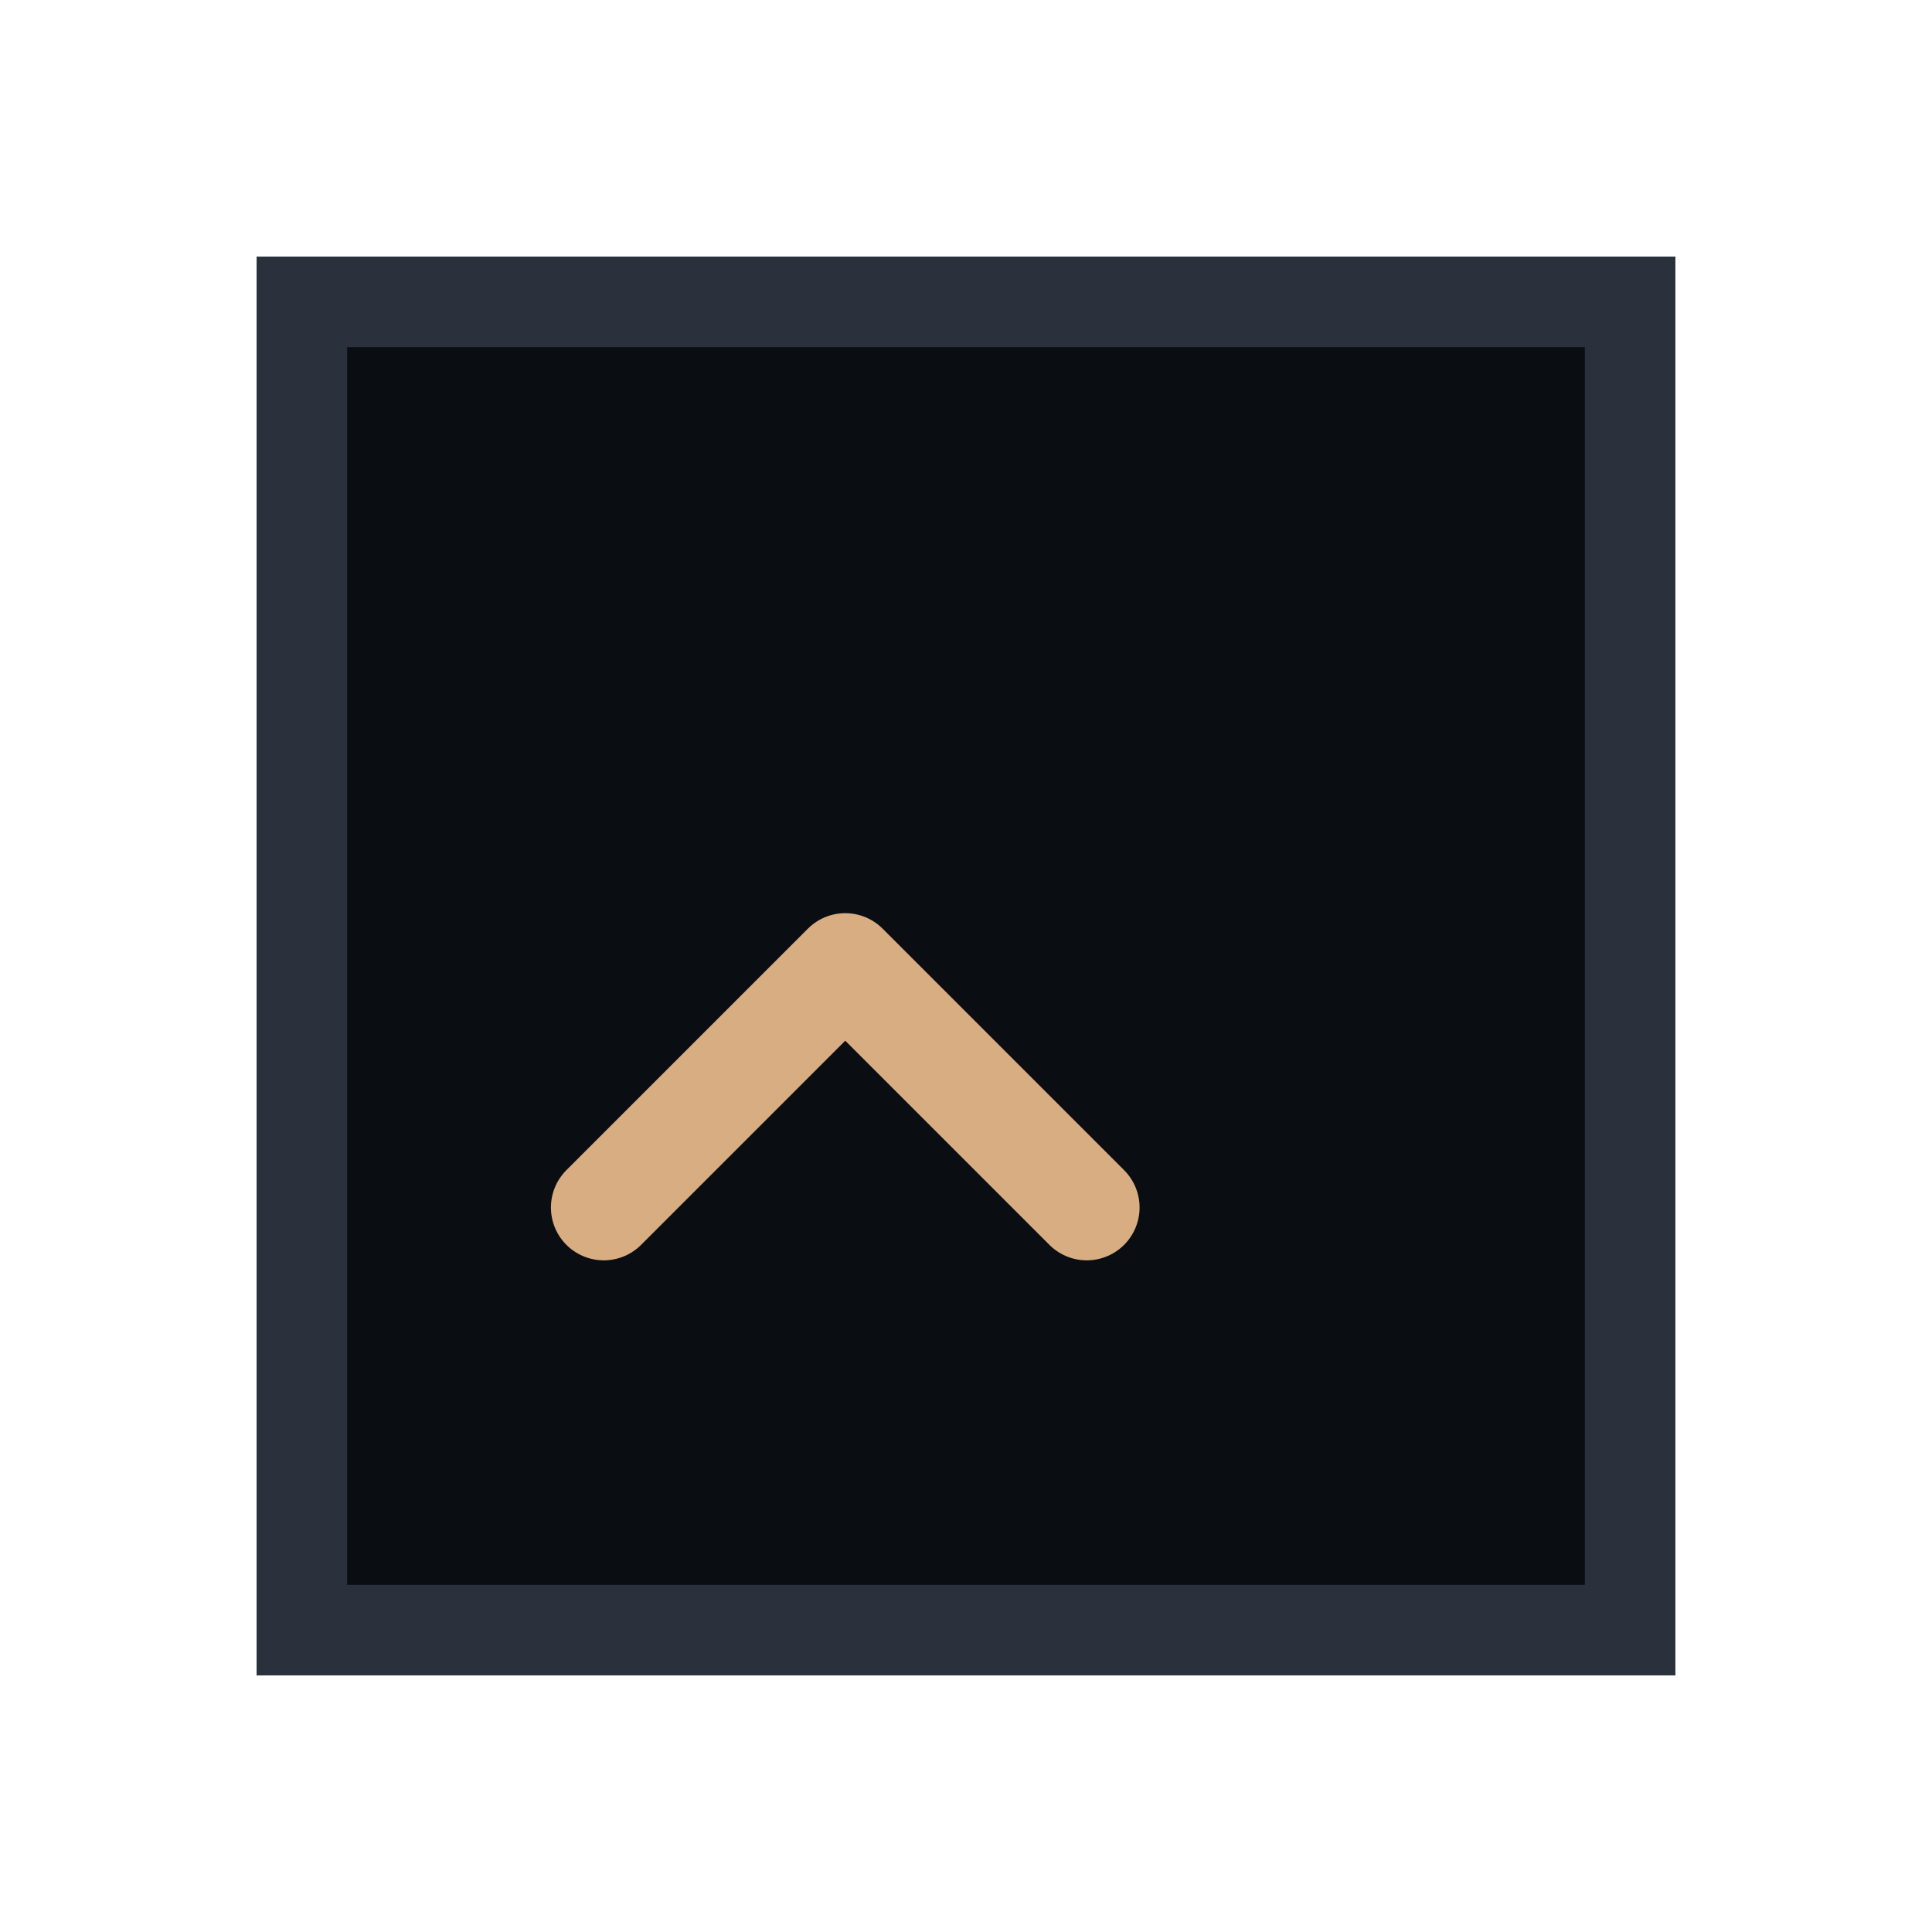
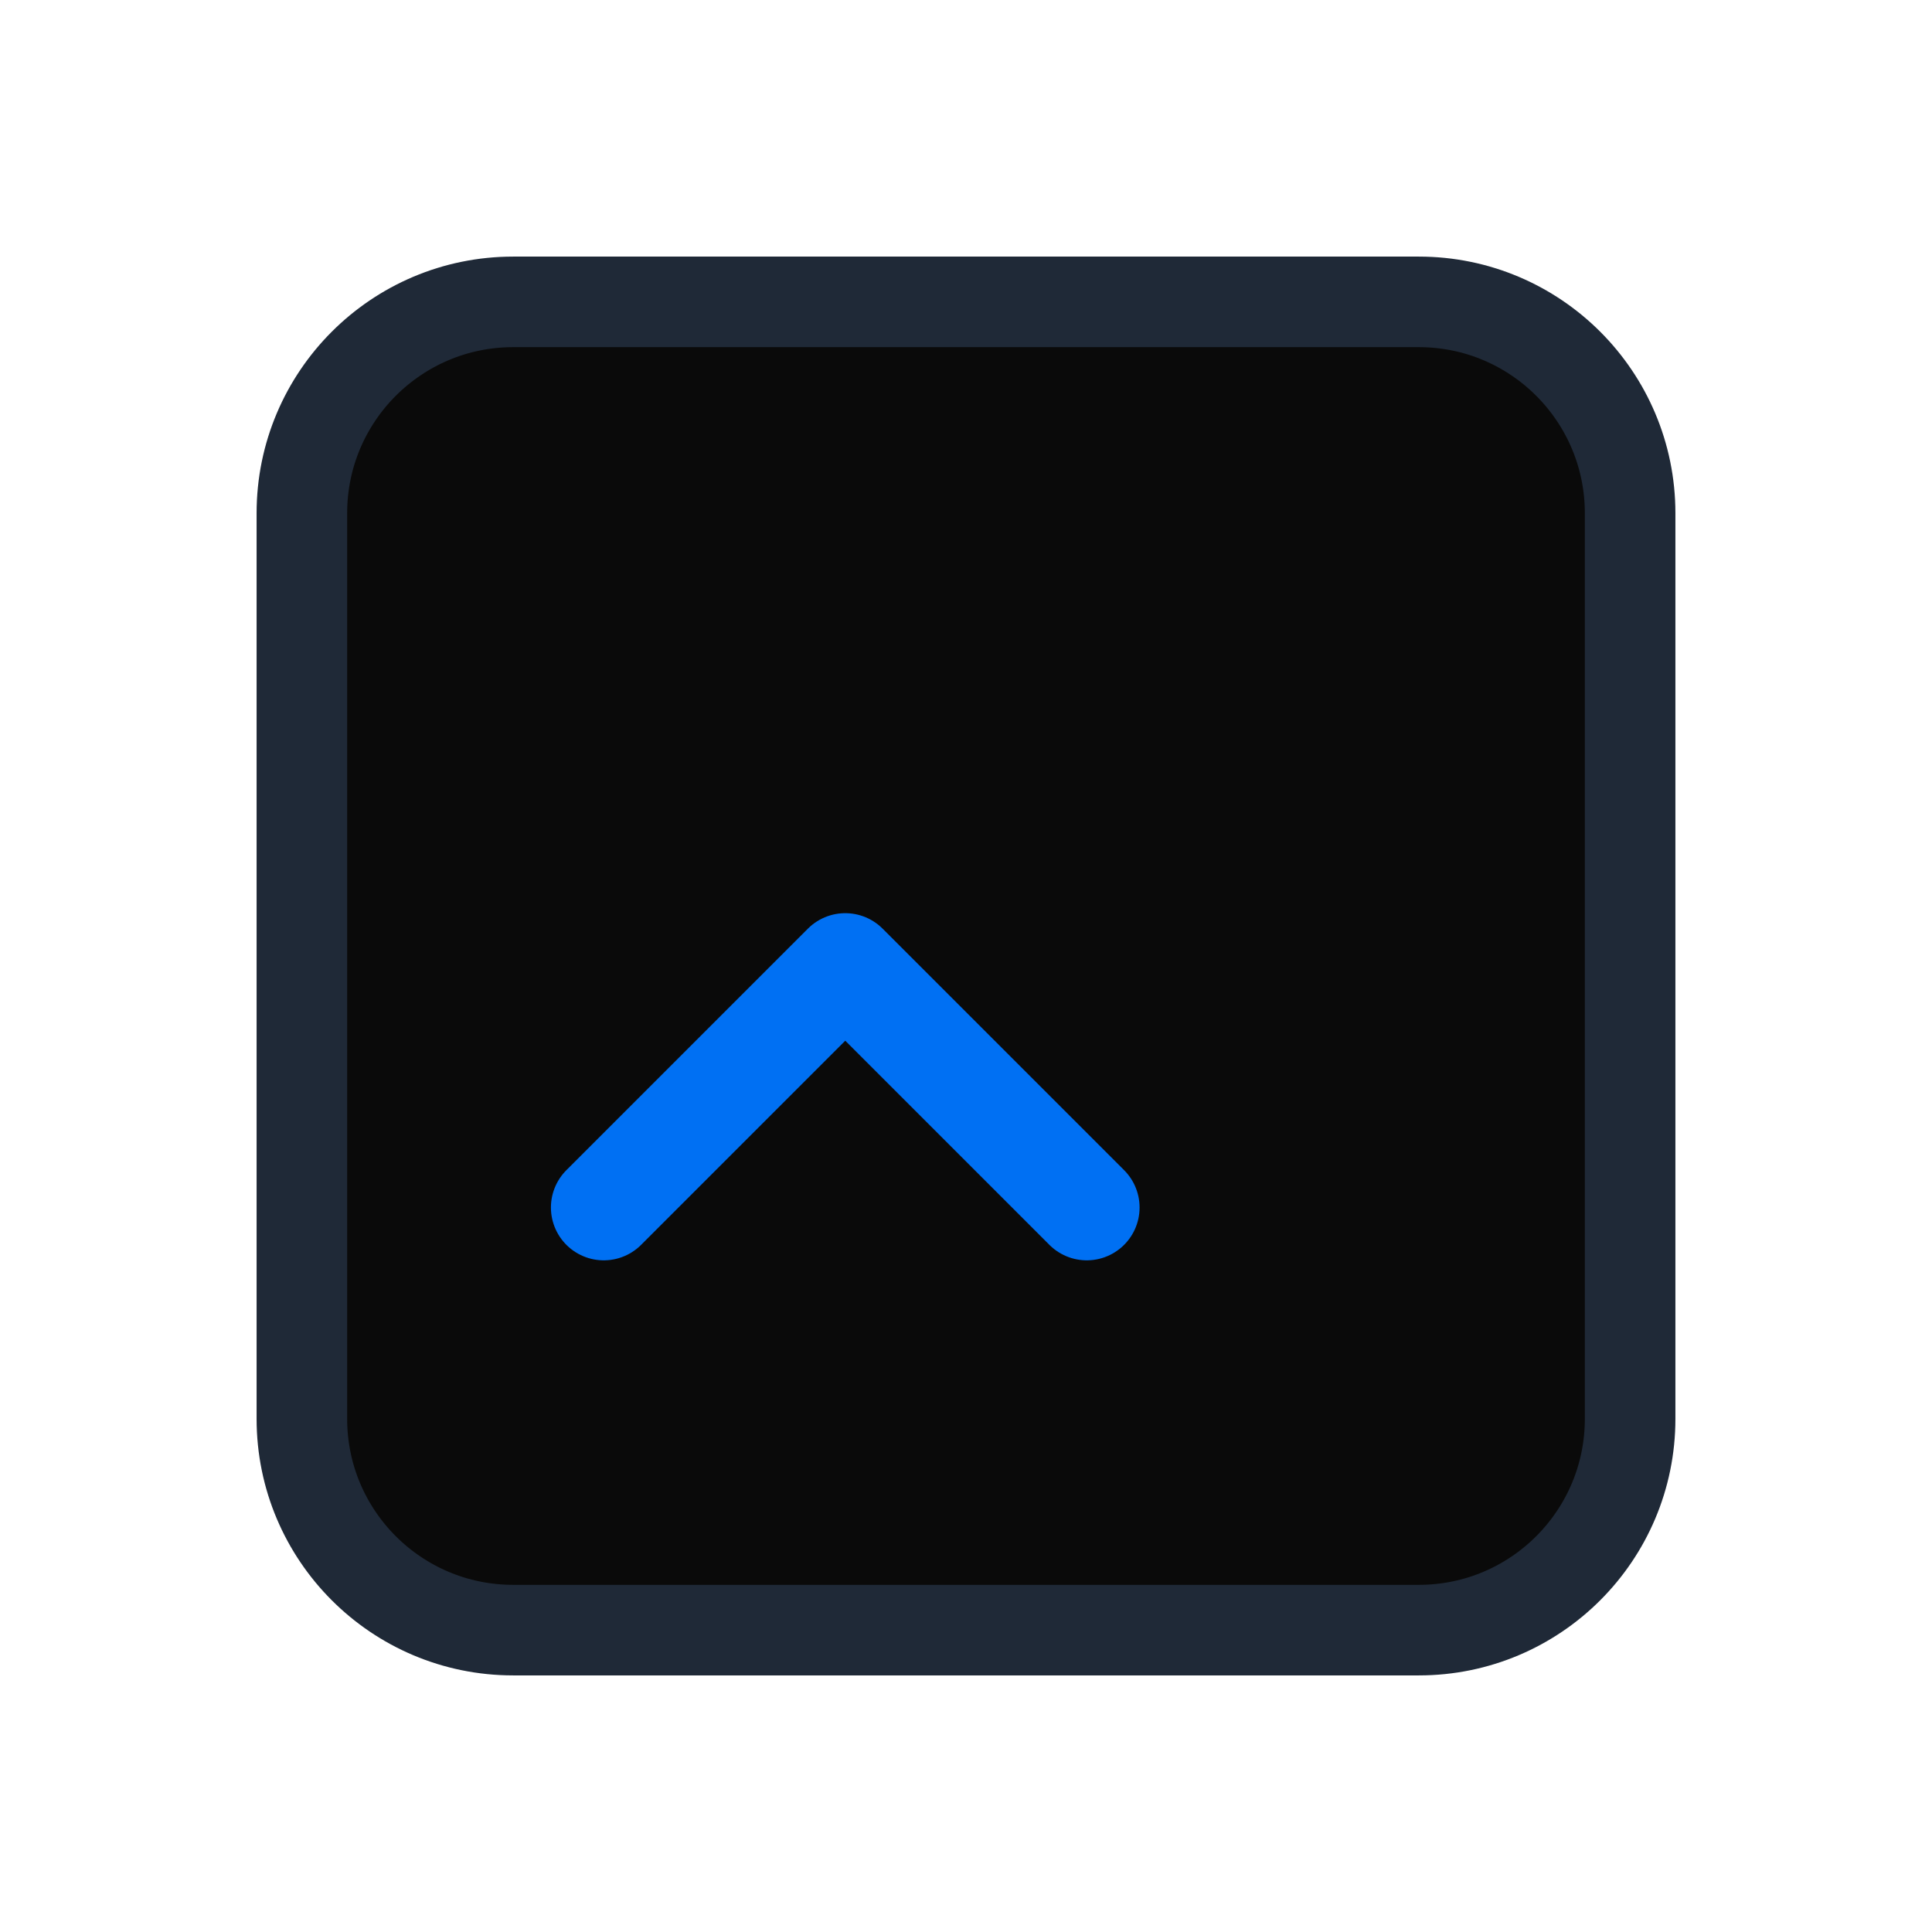
<svg xmlns="http://www.w3.org/2000/svg" width="512" height="512" viewBox="0 0 512 512">
-   <rect x="80" y="80" width="352" height="352" fill="#0a0d12" stroke="#2b313c" stroke-width="24" />
-   <path d="M160 320L224 256L288 320" stroke="#d9ad82" stroke-width="28" fill="none" stroke-linecap="round" stroke-linejoin="round" />
+   <rect x="80" y="80" width="352" height="352" rx="56" fill="#0a0a0a" stroke="#1f2937" stroke-width="24" />
+   <path d="M160 320L224 256L288 320" stroke="#0070f3" stroke-width="28" fill="none" stroke-linecap="round" stroke-linejoin="round" />
</svg>
